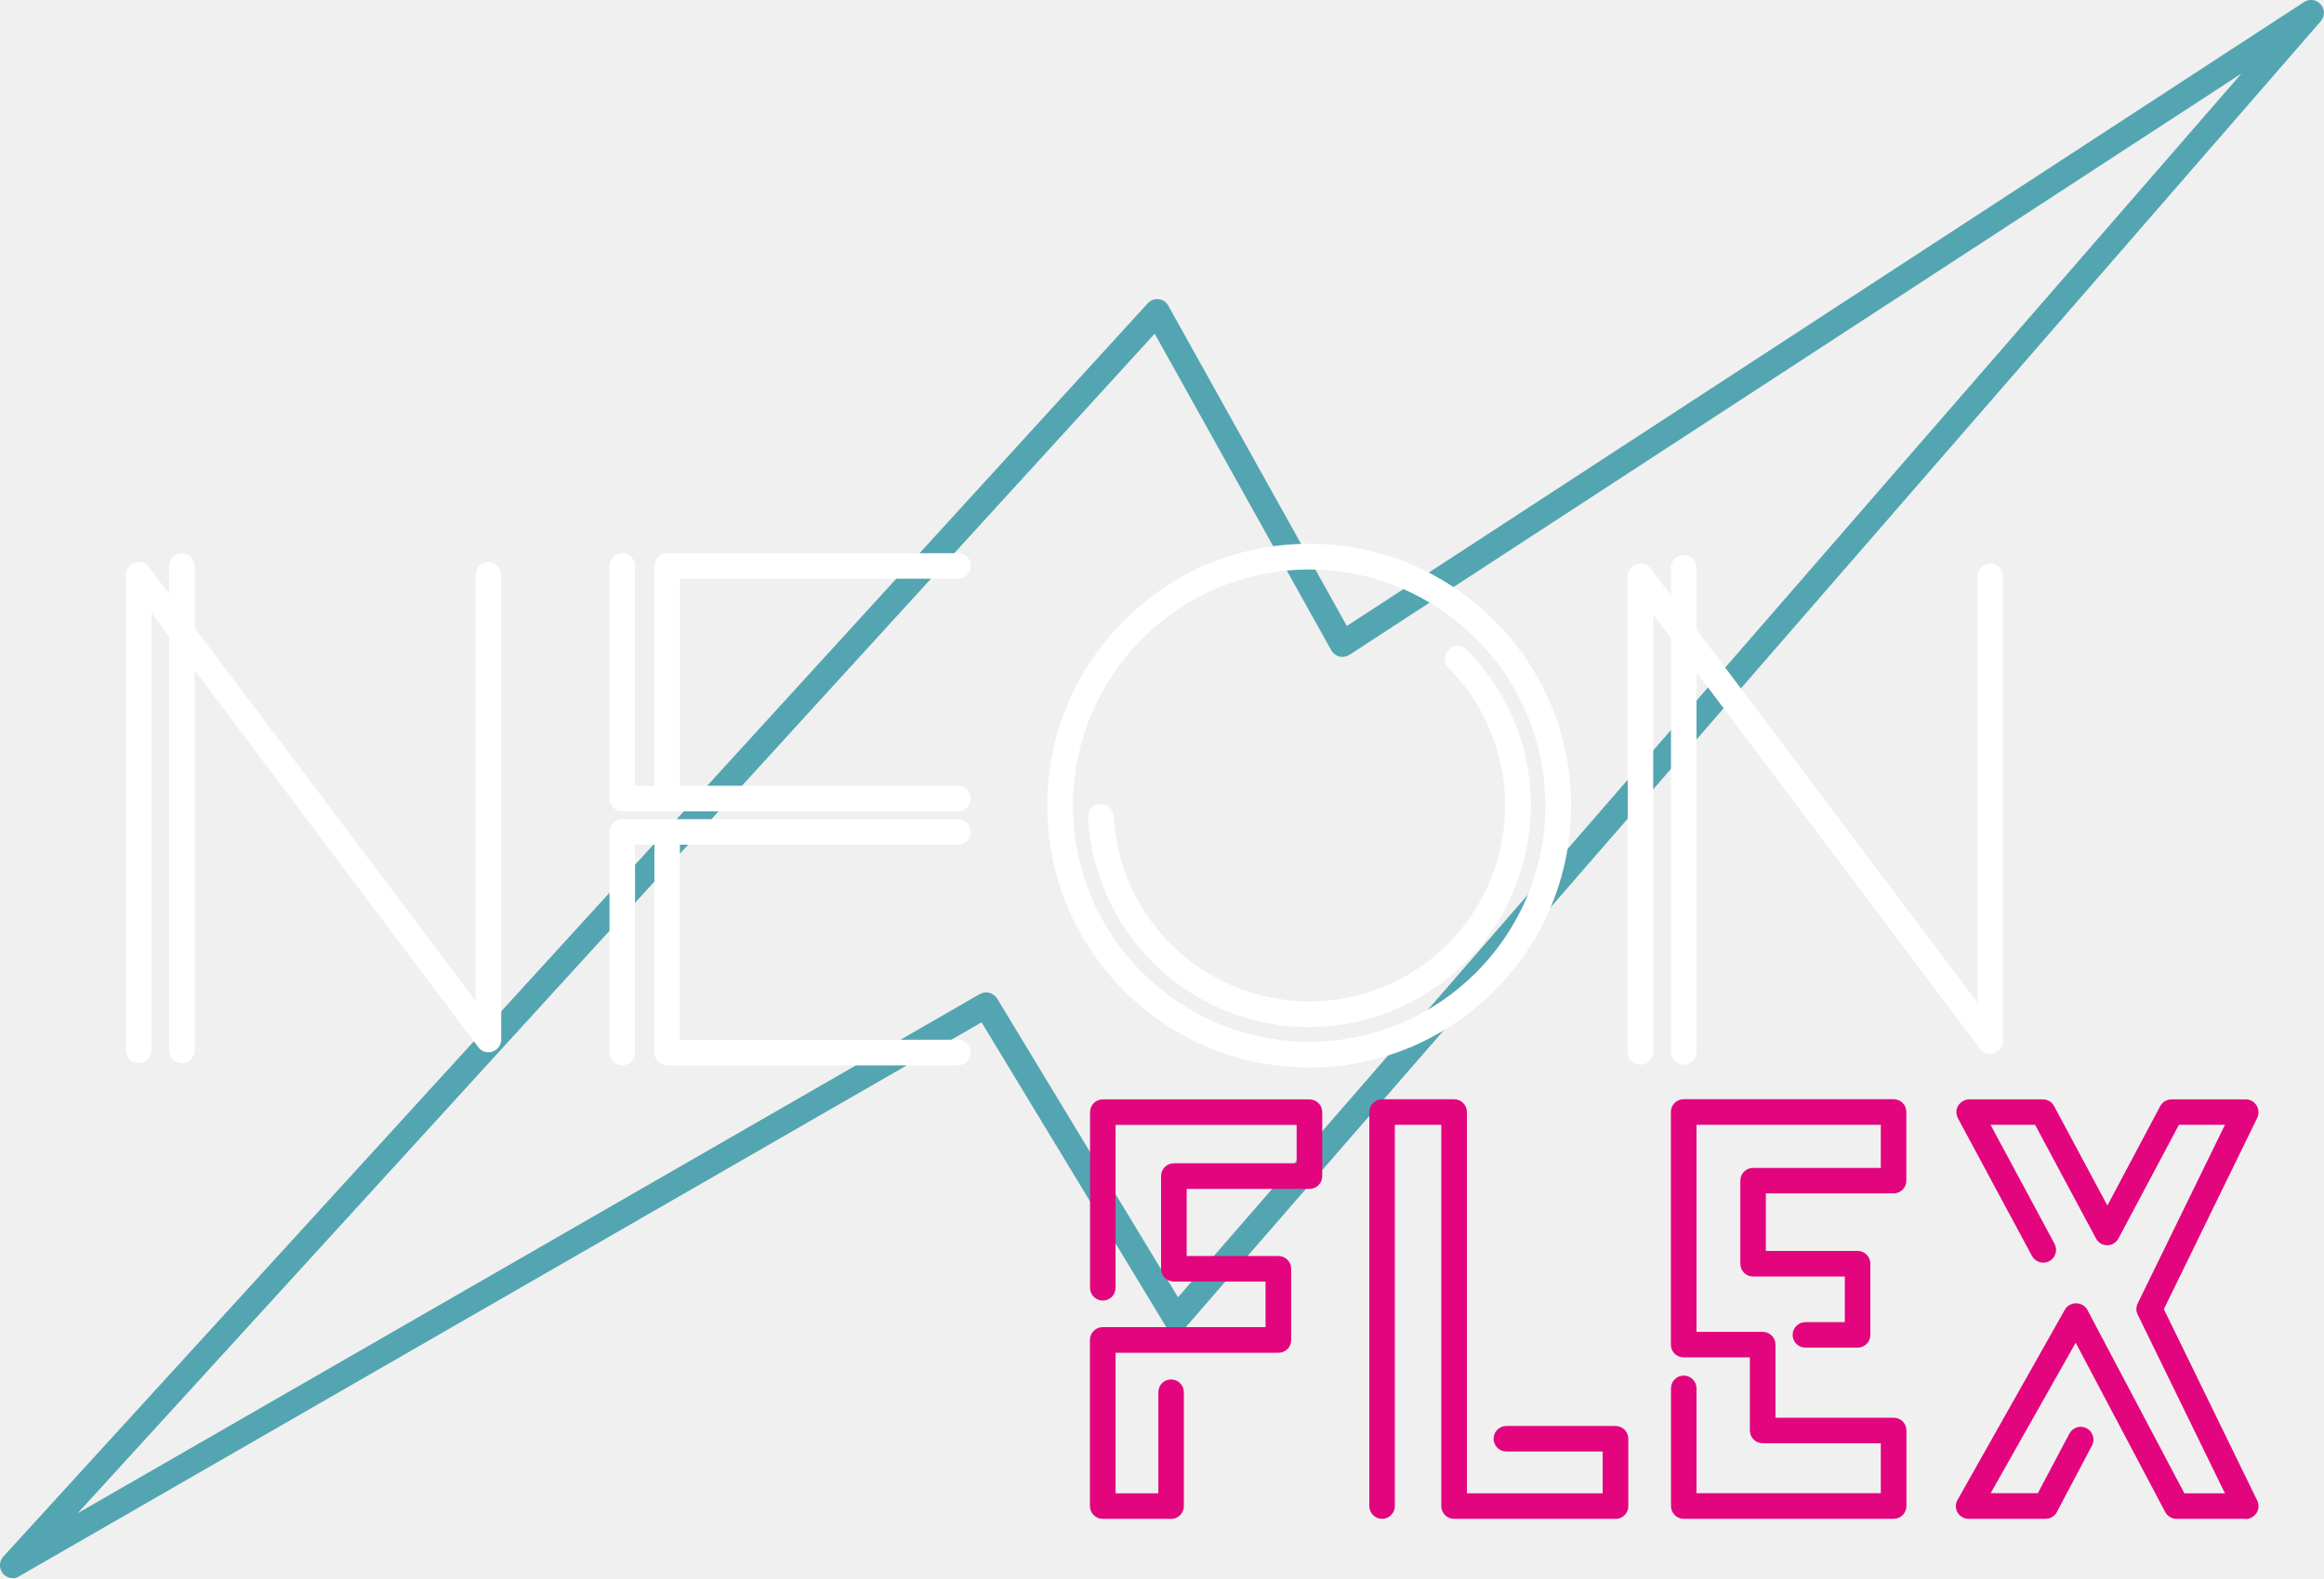
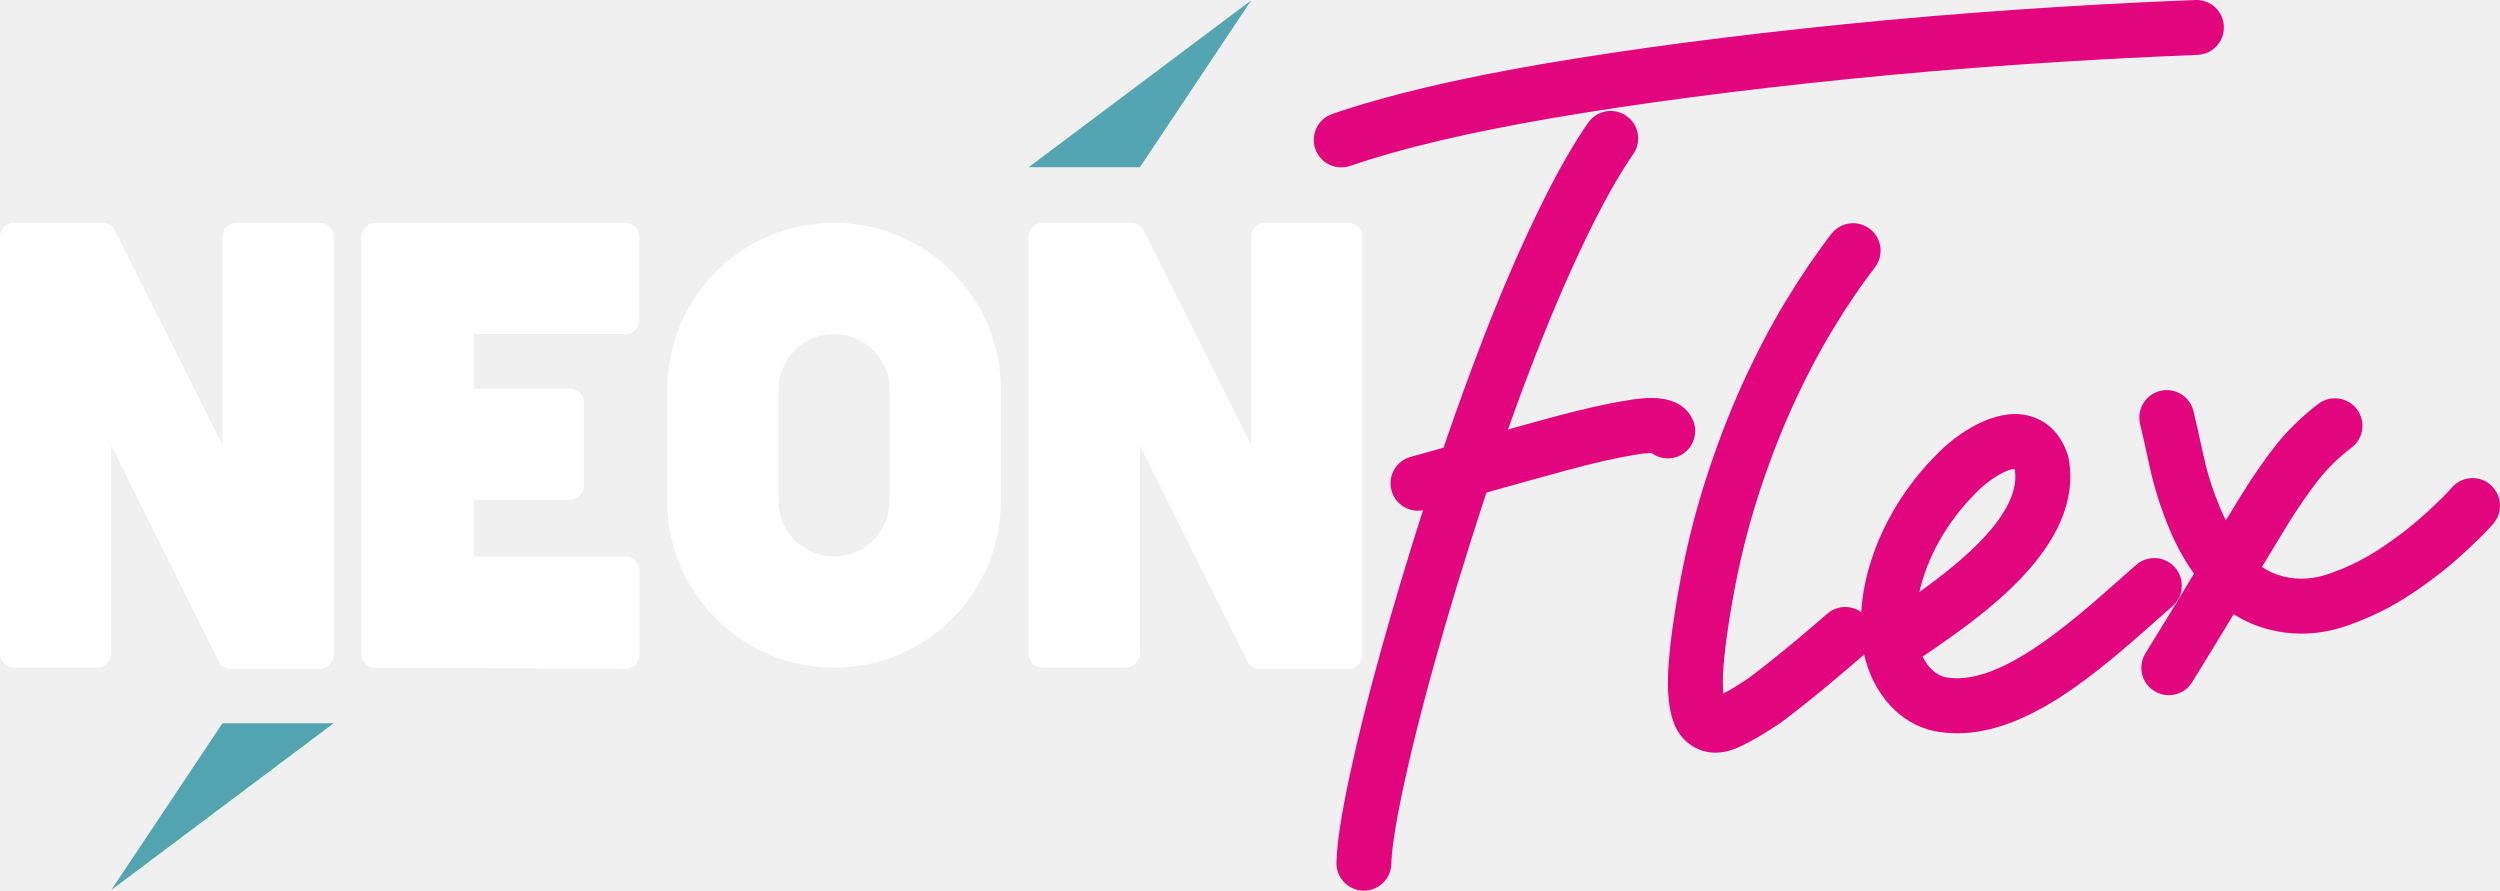
- <svg xmlns="http://www.w3.org/2000/svg" id="Capa_2" data-name="Capa 2" viewBox="0 0 222.18 150.91">
+ <svg xmlns="http://www.w3.org/2000/svg" id="Modo_de_aislamiento" data-name="Modo de aislamiento" viewBox="0 0 831.17 296.13">
  <defs>
    <style>
      .cls-1 {
+         fill: #e3057d;
+       }
+ 
+       .cls-1, .cls-2, .cls-3 {
+         stroke-width: 0px;
+       }
+ 
+       .cls-2 {
        fill: #fff;
      }

-       .cls-2 {
+       .cls-3 {
        fill: #53a5b1;
-       }
- 
-       .cls-3 {
-         fill: #e3057d;
      }
    </style>
  </defs>
-   <g id="Capa_1-2" data-name="Capa 1">
-     <path class="cls-2" d="m1.22,150.91c-.36,0-.71-.16-.96-.46-.37-.47-.35-1.15.05-1.59L109.73,29c.27-.29.65-.44,1.04-.39.39.04.74.28.92.62l17.07,30.63L220.28.19c.51-.33,1.19-.23,1.59.23s.4,1.15,0,1.61l-108.5,124.87c-.25.3-.64.44-1.03.42-.39-.03-.75-.25-.95-.59l-17.55-28.97L1.82,150.74c-.18.13-.38.18-.6.18ZM110.39,31.91L7.43,144.7l86.24-49.64c.58-.33,1.31-.13,1.66.43l17.29,28.56L214.29,7.03l-85.28,55.59c-.29.18-.63.24-.96.16s-.6-.3-.78-.6l-16.88-30.27Z" />
+   <g id="Capa_1-2" data-name="Capa 1-2">
    <g>
-       <path class="cls-3" d="m111.95,145.24h-6.53c-.68,0-1.22-.55-1.22-1.22v-15.89c0-.68.55-1.22,1.22-1.22h15.57v-4.36h-8.77c-.68,0-1.22-.55-1.22-1.22v-8.87c0-.68.55-1.22,1.22-1.22h11.74v-3.67h-17.31v15.58c0,.68-.55,1.22-1.22,1.22s-1.22-.55-1.22-1.22v-16.8c0-.68.55-1.22,1.22-1.22h19.76c.68,0,1.22.55,1.22,1.22v6.12c0,.68-.55,1.22-1.22,1.22h-11.74v6.42h8.77c.68,0,1.22.55,1.22,1.22v6.81c0,.68-.55,1.22-1.22,1.22h-15.57v13.44h4.09v-9.67c0-.68.55-1.22,1.22-1.22s1.22.55,1.22,1.22v10.9c0,.67-.55,1.22-1.22,1.22Z" />
-       <path class="cls-3" d="m154.44,145.24h-15.43c-.68,0-1.22-.55-1.22-1.22v-36.46h-4.44v36.46c0,.68-.55,1.22-1.22,1.22s-1.22-.55-1.22-1.22v-37.68c0-.68.55-1.22,1.22-1.22h6.89c.68,0,1.22.55,1.22,1.22v36.46h12.98v-4h-9.21c-.68,0-1.22-.55-1.22-1.22s.55-1.22,1.22-1.22h10.44c.68,0,1.22.55,1.22,1.22v6.45c0,.67-.55,1.22-1.22,1.22Z" />
-       <path class="cls-3" d="m181.04,145.24h-20.07c-.68,0-1.22-.55-1.22-1.22v-11.26c0-.68.55-1.22,1.22-1.22s1.22.55,1.22,1.22v10.03h17.62v-4.78h-11.3c-.68,0-1.22-.55-1.22-1.22v-6.99h-6.33c-.68,0-1.22-.55-1.22-1.22v-22.25c0-.68.55-1.22,1.22-1.22h20.07c.68,0,1.22.55,1.22,1.22v6.57c0,.68-.55,1.22-1.22,1.22h-12.21v5.5h8.77c.68,0,1.22.55,1.22,1.22v6.81c0,.68-.55,1.22-1.22,1.22h-4.99c-.68,0-1.22-.55-1.22-1.22s.55-1.22,1.22-1.22h3.77v-4.36h-8.77c-.68,0-1.22-.55-1.22-1.22v-7.95c0-.68.55-1.22,1.22-1.22h12.21v-4.12h-17.62v19.8h6.33c.68,0,1.22.55,1.22,1.22v6.99h11.3c.68,0,1.22.55,1.22,1.22v7.23c0,.67-.55,1.22-1.22,1.22Z" />
-       <path class="cls-3" d="m214.65,145.24h-6.57c-.46,0-.87-.25-1.08-.65l-8.56-16.19-8.13,14.39h4.51l3.02-5.7c.32-.6,1.06-.83,1.65-.51s.83,1.06.51,1.65l-3.36,6.36c-.21.4-.63.65-1.08.65h-7.35c-.44,0-.84-.23-1.06-.6-.21-.37-.23-.84,0-1.22l10.25-18.17c.21-.39.63-.62,1.07-.62h.03c.44,0,.86.25,1.07.65l9.26,17.52h3.88l-8.34-17.09c-.17-.34-.17-.74,0-1.07l8.34-17.08h-4.4l-5.78,10.87c-.21.39-.63.65-1.07.65s-.87-.24-1.08-.65l-5.82-10.87h-4.26l6.12,11.38c.32.6.09,1.34-.5,1.66s-1.34.09-1.66-.5l-7.08-13.17c-.2-.39-.19-.84.03-1.2.23-.36.62-.6,1.06-.6h7.04c.44,0,.86.24,1.07.65l5.09,9.5,5.05-9.5c.21-.4.63-.65,1.08-.65h7.09c.43,0,.82.21,1.04.58.23.36.24.81.07,1.18l-8.93,18.3,8.93,18.31c.18.39.16.83-.07,1.18-.24.35-.62.58-1.05.58Z" />
-     </g>
-     <g>
-       <path class="cls-1" d="m125.16,102.08c-6.69,0-12.97-2.61-17.7-7.34s-7.34-11.01-7.34-17.7,2.61-12.97,7.34-17.7,11.01-7.34,17.7-7.34,12.97,2.61,17.7,7.34,7.34,11.01,7.34,17.7-2.61,12.97-7.34,17.7c-4.72,4.73-11.01,7.34-17.7,7.34Zm0-47.62c-12.46,0-22.58,10.13-22.58,22.58s10.13,22.58,22.58,22.58,22.58-10.13,22.58-22.58c0-12.46-10.13-22.58-22.58-22.58Z" />
-       <path class="cls-1" d="m125.2,98.22c-7.66,0-15.06-4.16-18.82-11.42-1.39-2.68-2.18-5.58-2.36-8.62-.03-.67.48-1.26,1.16-1.29.67-.03,1.26.48,1.29,1.16.15,2.68.84,5.24,2.08,7.62,3.33,6.41,9.87,10.09,16.64,10.09,2.91,0,5.85-.68,8.61-2.11,4.43-2.3,7.7-6.2,9.21-10.96,1.51-4.77,1.07-9.84-1.22-14.28-.87-1.69-1.98-3.21-3.31-4.55-.48-.48-.47-1.26,0-1.74s1.26-.47,1.74,0c1.5,1.51,2.76,3.24,3.75,5.14,2.6,5.02,3.1,10.75,1.38,16.14-1.7,5.4-5.41,9.81-10.43,12.41-3.1,1.64-6.44,2.39-9.72,2.39Z" />
+       <path class="cls-2" d="M4.63,221.97h27.7c2.56,0,4.63-2.08,4.63-4.63v-69.31l35.7,71.8c.78,1.57,2.39,2.57,4.15,2.57h29.47c2.56,0,4.63-2.08,4.63-4.63V78.71c0-2.56-2.08-4.63-4.63-4.63h-27.7c-2.56,0-4.63,2.08-4.63,4.63v69.31l-35.7-71.38c-.78-1.57-2.39-2.57-4.15-2.57H4.63c-2.56,0-4.63,2.08-4.63,4.63v138.63c0,2.56,2.08,4.63,4.63,4.63Z" />
+       <path class="cls-2" d="M346.64,221.97h27.7c2.56,0,4.63-2.08,4.63-4.63v-69.31l35.7,71.8c.78,1.57,2.39,2.57,4.15,2.57h29.47c2.56,0,4.63-2.08,4.63-4.63V78.71c0-2.56-2.08-4.63-4.63-4.63h-27.7c-2.56,0-4.63,2.08-4.63,4.63v69.31l-35.7-71.38c-.78-1.57-2.39-2.57-4.15-2.57h-29.48c-2.56,0-4.63,2.08-4.63,4.63v138.63c0,2.56,2.08,4.63,4.63,4.63h0Z" />
+       <path class="cls-2" d="M157.57,111.06v18.16h31.91c2.56,0,4.63,2.08,4.63,4.63v27.7c0,2.56-2.08,4.63-4.63,4.63h-31.91v18.82h50.4c2.56,0,4.63,2.08,4.63,4.63v28.1c0,2.57-2.09,4.64-4.65,4.63l-83.17-.35c-2.55,0-4.62-2.08-4.62-4.63V78.71c0-2.56,2.08-4.63,4.63-4.63h83.17c2.56,0,4.63,2.08,4.63,4.63v27.7c0,2.56-2.08,4.63-4.63,4.63h-50.4Z" />
+       <path class="cls-2" d="M277.3,221.97h0c-30.63,0-55.46-24.83-55.46-55.46v-36.97c0-30.63,24.83-55.46,55.46-55.46h0c30.63,0,55.46,24.83,55.46,55.46v36.97c0,30.63-24.83,55.46-55.46,55.46ZM277.3,185c10.21,0,18.49-8.28,18.49-18.49v-36.97c0-10.21-8.28-18.49-18.49-18.49h0c-10.21,0-18.49,8.28-18.49,18.49v36.97c0,10.21,8.28,18.49,18.49,18.49h0Z" />
+       <polygon class="cls-3" points="342.01 55.59 415.96 .14 378.98 55.59 342.01 55.59" />
+       <polygon class="cls-3" points="110.92 240.46 36.97 295.92 73.95 240.46 110.92 240.46" />
      <g>
-         <path class="cls-1" d="m13.26,101.66c-.68,0-1.22-.55-1.22-1.22v-45.48c0-.52.34-.99.84-1.16.5-.17,1.06,0,1.36.43l31.24,41.5v-40.76c0-.68.55-1.22,1.22-1.22s1.22.55,1.22,1.22v44.43c0,.52-.34.99-.84,1.16-.5.17-1.06,0-1.36-.43L14.48,58.61v41.82c0,.67-.55,1.22-1.22,1.22Z" />
-         <path class="cls-1" d="m17.39,101.66c-.68,0-1.22-.55-1.22-1.22v-46.31c0-.68.55-1.22,1.22-1.22s1.22.55,1.22,1.22v46.31c0,.67-.55,1.22-1.22,1.22Z" />
-       </g>
-       <g>
-         <path class="cls-1" d="m91.59,77.59h-32.1c-.68,0-1.22-.55-1.22-1.22v-22.25c0-.68.55-1.22,1.22-1.22s1.22.55,1.22,1.22v21.02h30.88c.68,0,1.22.55,1.22,1.22s-.55,1.22-1.22,1.22Z" />
-         <path class="cls-1" d="m63.78,77.59c-.68,0-1.22-.55-1.22-1.22v-22.25c0-.68.55-1.22,1.22-1.22h27.82c.68,0,1.22.55,1.22,1.22s-.55,1.22-1.22,1.22h-26.59v21.02c0,.67-.55,1.22-1.22,1.22Z" />
-       </g>
-       <g>
-         <path class="cls-1" d="m59.49,101.88c-.68,0-1.22-.55-1.22-1.22v-21.11c0-.68.55-1.22,1.22-1.22h32.1c.68,0,1.22.55,1.22,1.22s-.55,1.22-1.22,1.22h-30.88v19.88c0,.67-.55,1.22-1.22,1.22Z" />
-         <path class="cls-1" d="m91.59,101.88h-27.81c-.68,0-1.22-.55-1.22-1.22v-21.11c0-.68.55-1.22,1.22-1.22s1.22.55,1.22,1.22v19.88h26.59c.68,0,1.22.55,1.22,1.22,0,.68-.56,1.22-1.23,1.22Z" />
-       </g>
-       <g>
-         <path class="cls-1" d="m156.83,101.81c-.68,0-1.22-.55-1.22-1.22v-45.48c0-.52.34-.99.84-1.16.5-.17,1.06,0,1.36.43l31.24,41.5v-40.76c0-.68.55-1.22,1.22-1.22s1.22.55,1.22,1.22v44.43c0,.52-.34.99-.84,1.16-.5.17-1.06,0-1.36-.43l-31.24-41.5v41.82c0,.66-.56,1.22-1.22,1.22Z" />
-         <path class="cls-1" d="m160.97,101.81c-.68,0-1.22-.55-1.22-1.22v-46.31c0-.68.55-1.22,1.22-1.22s1.22.55,1.22,1.22v46.31c0,.67-.55,1.22-1.22,1.22Z" />
+         <path class="cls-1" d="M448.91,55.16c16.7-5.79,39.48-11.17,67.72-16,28.41-4.84,61.56-9.2,98.53-12.94,36.92-3.72,75.76-6.4,115.43-7.97,4.91-.19,8.77-4.23,8.77-9.11v-.37c-.2-5.03-4.43-8.98-9.48-8.77-40.04,1.57-79.26,4.28-116.55,8.04-37.38,3.78-70.95,8.19-99.77,13.1-29.23,4.99-52.99,10.63-70.63,16.75-3.77,1.3-6.14,4.84-6.14,8.63,0,.99.17,2,.5,2.99,1.31,3.77,4.84,6.14,8.63,6.14.99,0,2-.17,2.99-.5h0Z" />
+         <path class="cls-1" d="M558.57,151.45c3.2-1.6,5.04-4.83,5.04-8.17,0-1.37-.31-2.77-.97-4.08-4.4-8.79-16.12-6.96-21.14-6.17-7.07,1.11-15.65,3.04-25.52,5.72-.5.13-.99.27-1.49.41-.06.02-.12.03-.18.05h-.03c-.17.05-.34.1-.51.15-.02,0-.04,0-.06.02,0,0-.03,0-.03,0-.19.05-.38.1-.57.16l-.1.03c-.21.06-.43.11-.63.17-.03,0-.05.02-.09.03-.1.03-.22.06-.32.09-.05.02-.1.03-.15.04-.03,0-.05.02-.08.03l-.21.05s-.03,0-.03,0c-.03,0-.05.02-.08.02-.37.1-.73.2-1.1.3-.03,0-.05.02-.09.03-2.9.8-5.85,1.62-8.89,2.46,2.97-8.35,6-16.52,9.08-24.44,6.24-16.08,12.69-30.81,19.16-43.78,4.69-9.38,9.2-17.24,13.43-23.36,1.1-1.58,1.62-3.39,1.63-5.18,0-2.9-1.37-5.75-3.94-7.52-4.15-2.87-9.83-1.83-12.7,2.31-4.72,6.83-9.69,15.43-14.75,25.6-6.72,13.48-13.39,28.72-19.83,45.32-.1.28-.22.55-.32.83-.04.11-.09.22-.13.33l-.1.26c-.04.11-.09.23-.13.34-.06.15-.11.3-.17.45-.04.1-.09.22-.12.32-.02.04-.03.09-.05.13-.02.04-.03.09-.05.14h0s-.03.08-.04.12l-.03.08c-.03.06-.04.11-.07.17-.02.04-.03.09-.05.13-.03.07-.05.13-.08.2-.02.03-.03.08-.04.11-3.8,9.9-7.52,20.17-11.12,30.63,0,0,0,.03,0,.03,0,.02,0,.03-.02.04-.31.92-.63,1.85-.95,2.77-3.65,1.04-6.6,1.89-10.88,3.04-4.87,1.31-7.75,6.32-6.43,11.19,1.1,4.07,4.78,6.76,8.81,6.76.55,0,1.1-.07,1.65-.17-5.02,15.7-9.57,30.88-13.57,45.17-4.5,16.07-8.15,30.59-10.83,43.17-2.8,13.08-4.23,22.5-4.37,28.81-.11,5.04,3.89,9.22,8.93,9.32h.2c4.95,0,9.02-3.96,9.12-8.93.08-3.49.83-10.72,3.97-25.38,2.61-12.21,6.16-26.36,10.56-42.07,4.43-15.88,9.57-32.85,15.28-50.45.6-1.85,1.2-3.7,1.81-5.52,9.59-2.7,18.34-5.13,26.63-7.39,9.23-2.5,17.16-4.3,23.56-5.3,2.35-.37,3.82-.45,4.68-.46,2.68,1.99,6.36,2.43,9.54.84h.02Z" />
+         <path class="cls-1" d="M722.25,201.55c3.8-3.32,4.18-9.09.86-12.89-3.32-3.8-9.09-4.18-12.89-.86-1.73,1.51-3.51,3.1-5.35,4.72-17.08,15.13-40.48,35.84-57.97,32.66-3.2-.65-5.9-3.21-7.69-6.87.27-.19.55-.37.83-.57,18.58-12.69,53.17-36.31,47.7-65.41-.08-.4-.17-.79-.3-1.17-3.12-9.46-9.75-12.25-13.43-13.07-10.83-2.42-23.25,5.75-30.63,13.51-14.38,14.58-23.46,33.81-24.6,51.9-3.37-2.4-8.05-2.28-11.3.56-3.38,2.96-6.9,5.95-10.43,8.9-5.77,4.8-10.98,8.97-15.52,12.37-3.21,2.18-6.09,3.95-8.59,5.27-.09-.96-.15-2.18-.15-3.71,0-5.9,1.07-14.98,3.17-27.01,2.12-12.1,4.97-23.75,8.45-34.61,3.5-10.88,7.42-21.11,11.67-30.41,4.24-9.29,8.77-17.9,13.43-25.59,4.67-7.69,9.31-14.53,13.81-20.34,3.09-3.98,2.36-9.72-1.63-12.81-3.99-3.09-9.72-2.36-12.81,1.63-4.91,6.35-9.96,13.77-14.98,22.03-5.04,8.3-9.9,17.55-14.43,27.49-4.55,9.95-8.74,20.86-12.44,32.42-3.74,11.65-6.79,24.11-9.05,37.04-2.32,13.25-3.45,23.11-3.45,30.17,0,9.15,1.72,15.17,5.43,18.97,1.54,1.58,5.02,4.37,10.34,4.37,2.34,0,5.03-.54,8.08-1.96,3.97-1.83,8.42-4.44,13.61-7.98.11-.08.23-.16.33-.23,4.83-3.62,10.36-8.02,16.43-13.08,3.64-3.03,7.26-6.12,10.75-9.17.09-.08.17-.17.25-.24,3.02,13.17,11.91,23.22,23.64,25.54.03,0,.07.02.11.02,2.41.44,4.82.66,7.23.66,23.81,0,47.15-20.68,66.25-37.59,1.8-1.6,3.56-3.16,5.26-4.63h0ZM656.44,164.37s.09-.1.13-.14c4.9-5.18,10.84-8.28,13.11-8.34.06.11.14.26.22.46,2.02,14.21-17.2,30.05-31.77,40.49,2.56-11.44,9.04-23.08,18.31-32.47h0Z" />
+         <path class="cls-1" d="M827.9,161.07c-3.87-3.23-9.63-2.7-12.86,1.17-1.03,1.23-3.37,3.72-8.75,8.62-4.24,3.88-9.22,7.72-14.8,11.43-5.29,3.51-11.07,6.37-17.17,8.48-5.23,1.8-10.17,2.1-15.13.89-2.66-.65-5.03-1.71-7.17-3.18,3.1-5.16,5.93-9.83,8.45-13.92,3.57-5.78,7.06-10.85,10.38-15.06,3.05-3.88,6.75-7.47,10.97-10.68,2.37-1.79,3.61-4.52,3.61-7.28,0-1.92-.61-3.87-1.86-5.51-3.04-4.02-8.77-4.8-12.79-1.76-5.46,4.15-10.27,8.83-14.28,13.93-3.74,4.76-7.63,10.39-11.57,16.77-1.53,2.48-3.17,5.17-4.91,8.04-.67-1.33-1.3-2.68-1.87-4.06-2.44-5.88-4.3-11.68-5.51-17.25-1.29-5.93-2.43-10.97-3.37-14.98-1.16-4.9-6.08-7.95-10.98-6.78-4.2.99-7.03,4.75-7.03,8.89,0,.7.08,1.4.24,2.1.92,3.9,2.03,8.83,3.3,14.65,1.44,6.64,3.63,13.5,6.5,20.39,2.17,5.23,4.9,10.18,8.12,14.77-4.5,7.52-9.9,16.39-16.13,26.47-.92,1.5-1.37,3.16-1.37,4.79,0,3.06,1.54,6.05,4.33,7.77,1.5.92,3.16,1.37,4.79,1.37,3.06,0,6.05-1.54,7.77-4.33,5.18-8.39,9.8-15.94,13.82-22.61,3.7,2.38,7.78,4.13,12.23,5.22,3.41.83,6.85,1.24,10.31,1.24,5.02,0,10.07-.87,15.1-2.61,7.57-2.62,14.75-6.16,21.31-10.52,6.37-4.22,12.09-8.65,17.01-13.15,4.99-4.55,8.41-7.96,10.47-10.42,1.43-1.7,2.11-3.77,2.11-5.83,0-2.62-1.12-5.22-3.29-7.03v-.03Z" />
      </g>
    </g>
  </g>
</svg>
